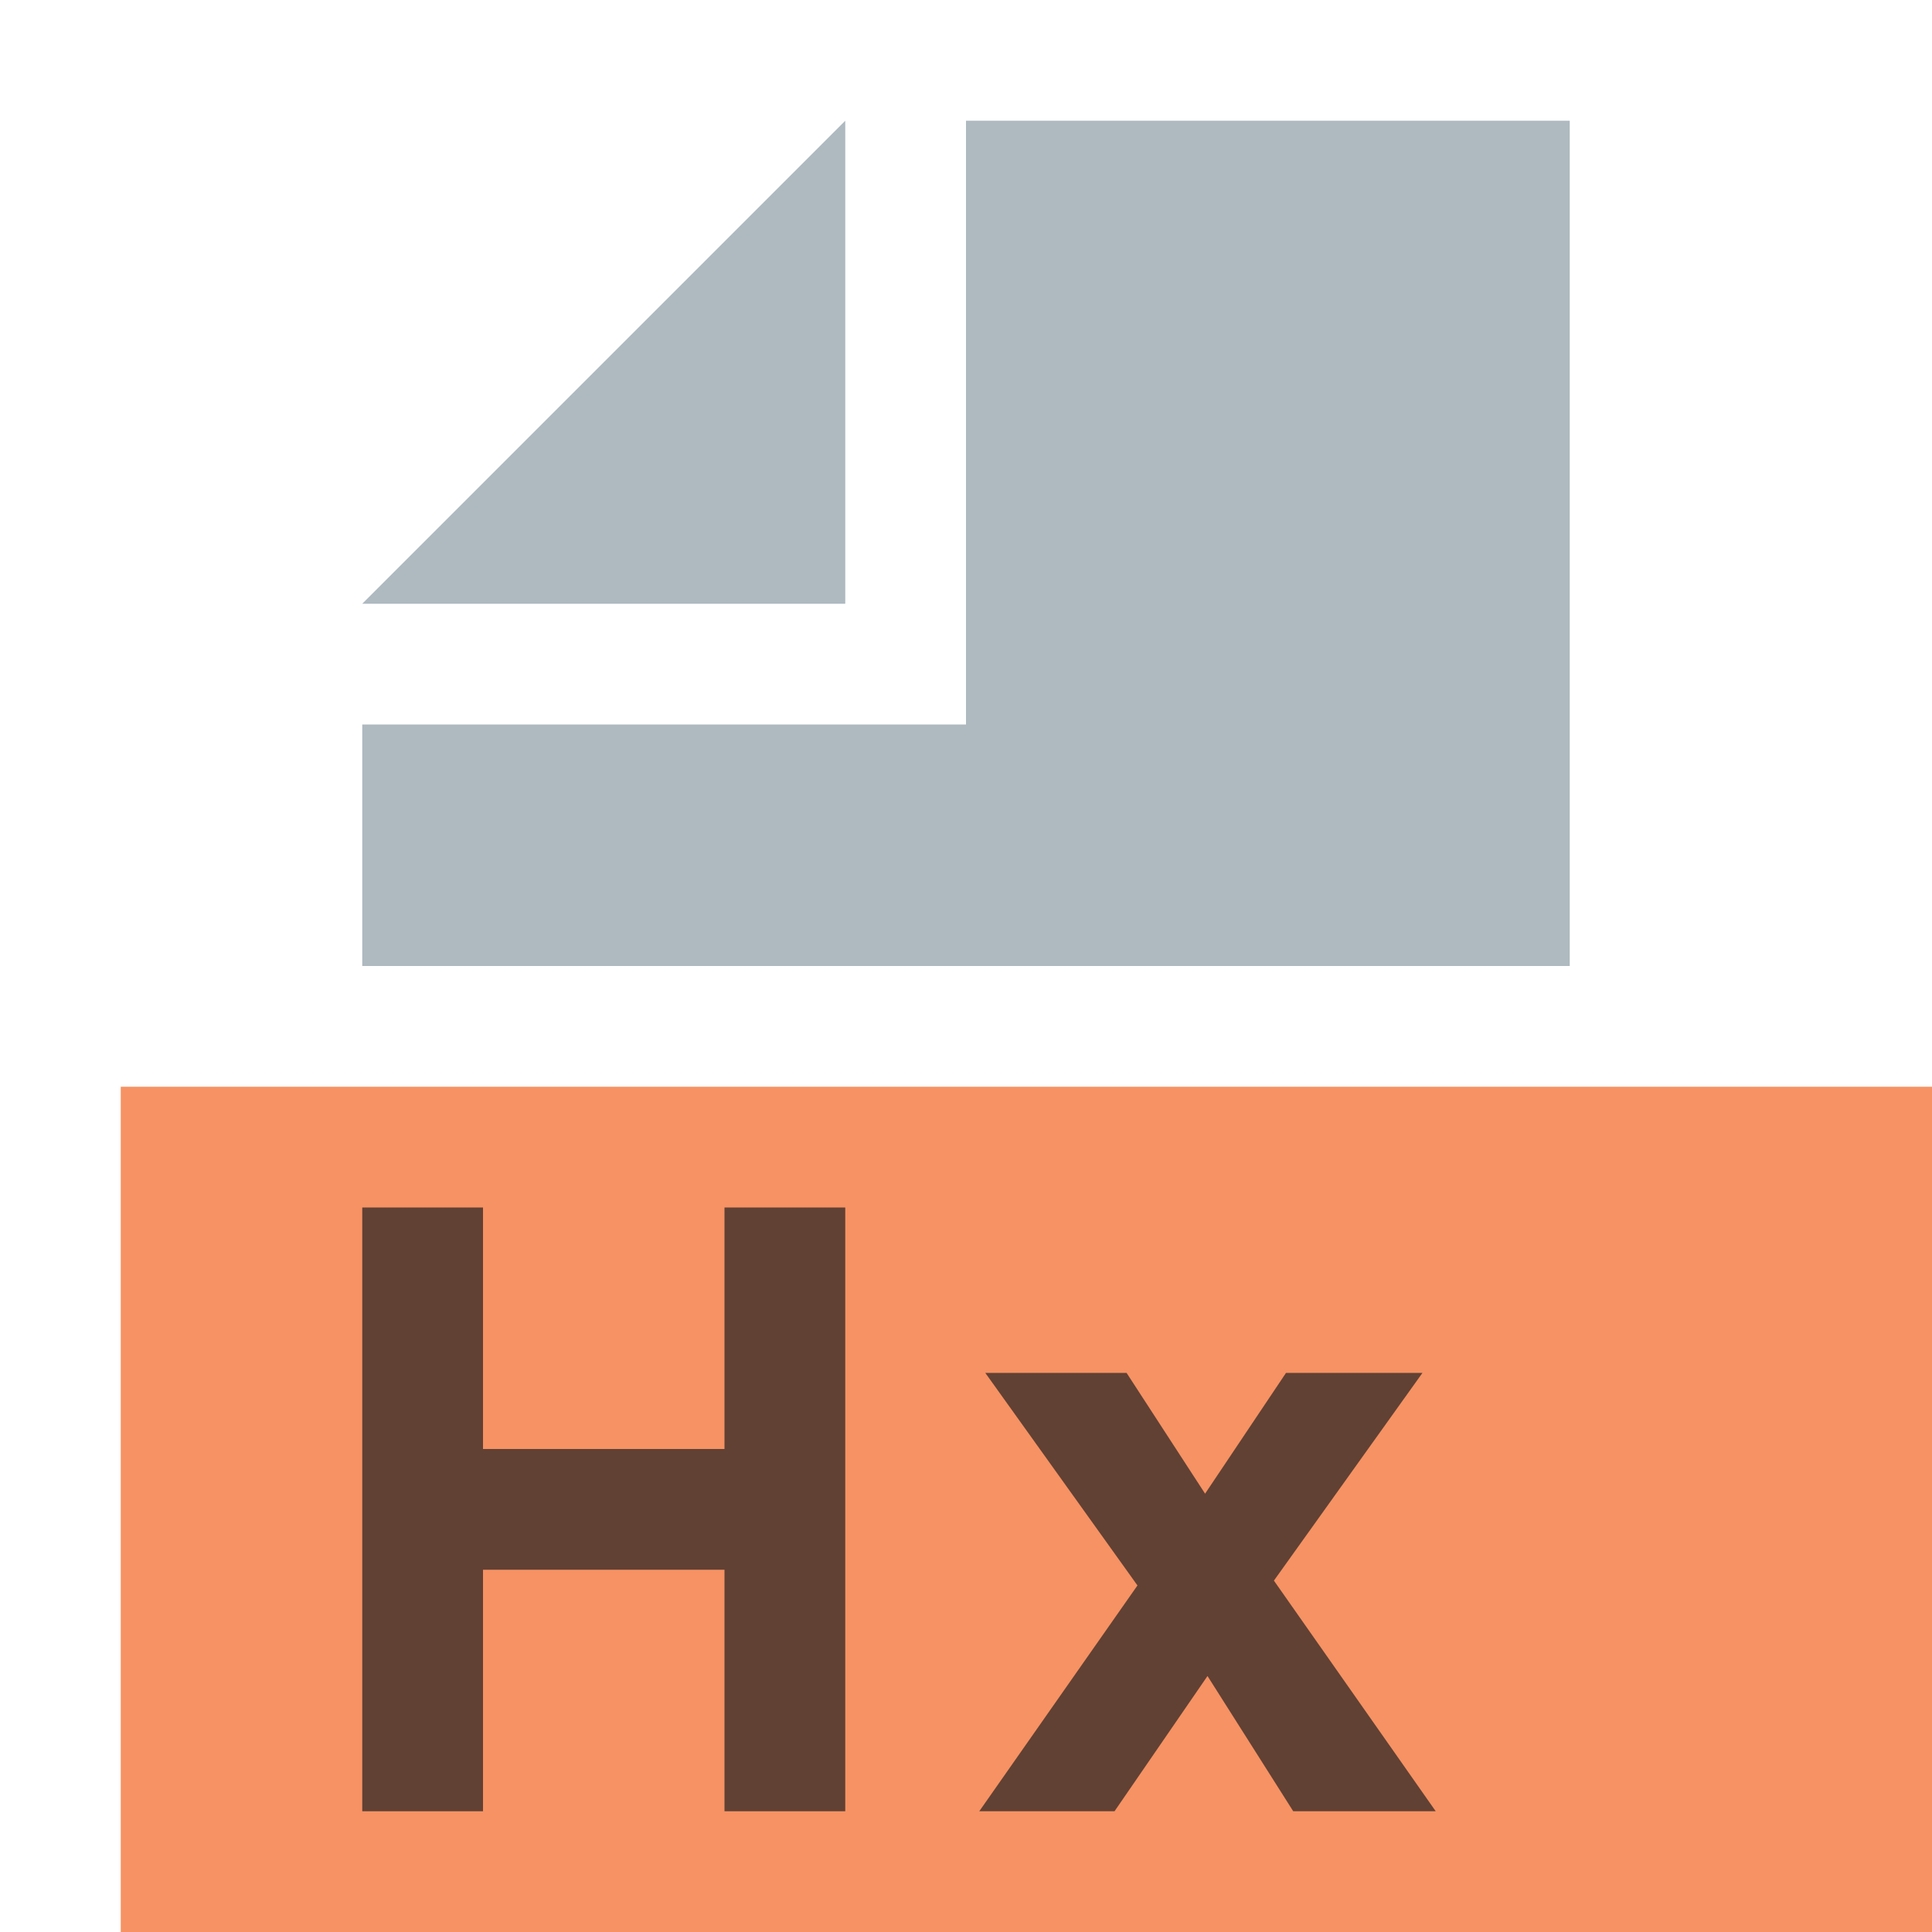
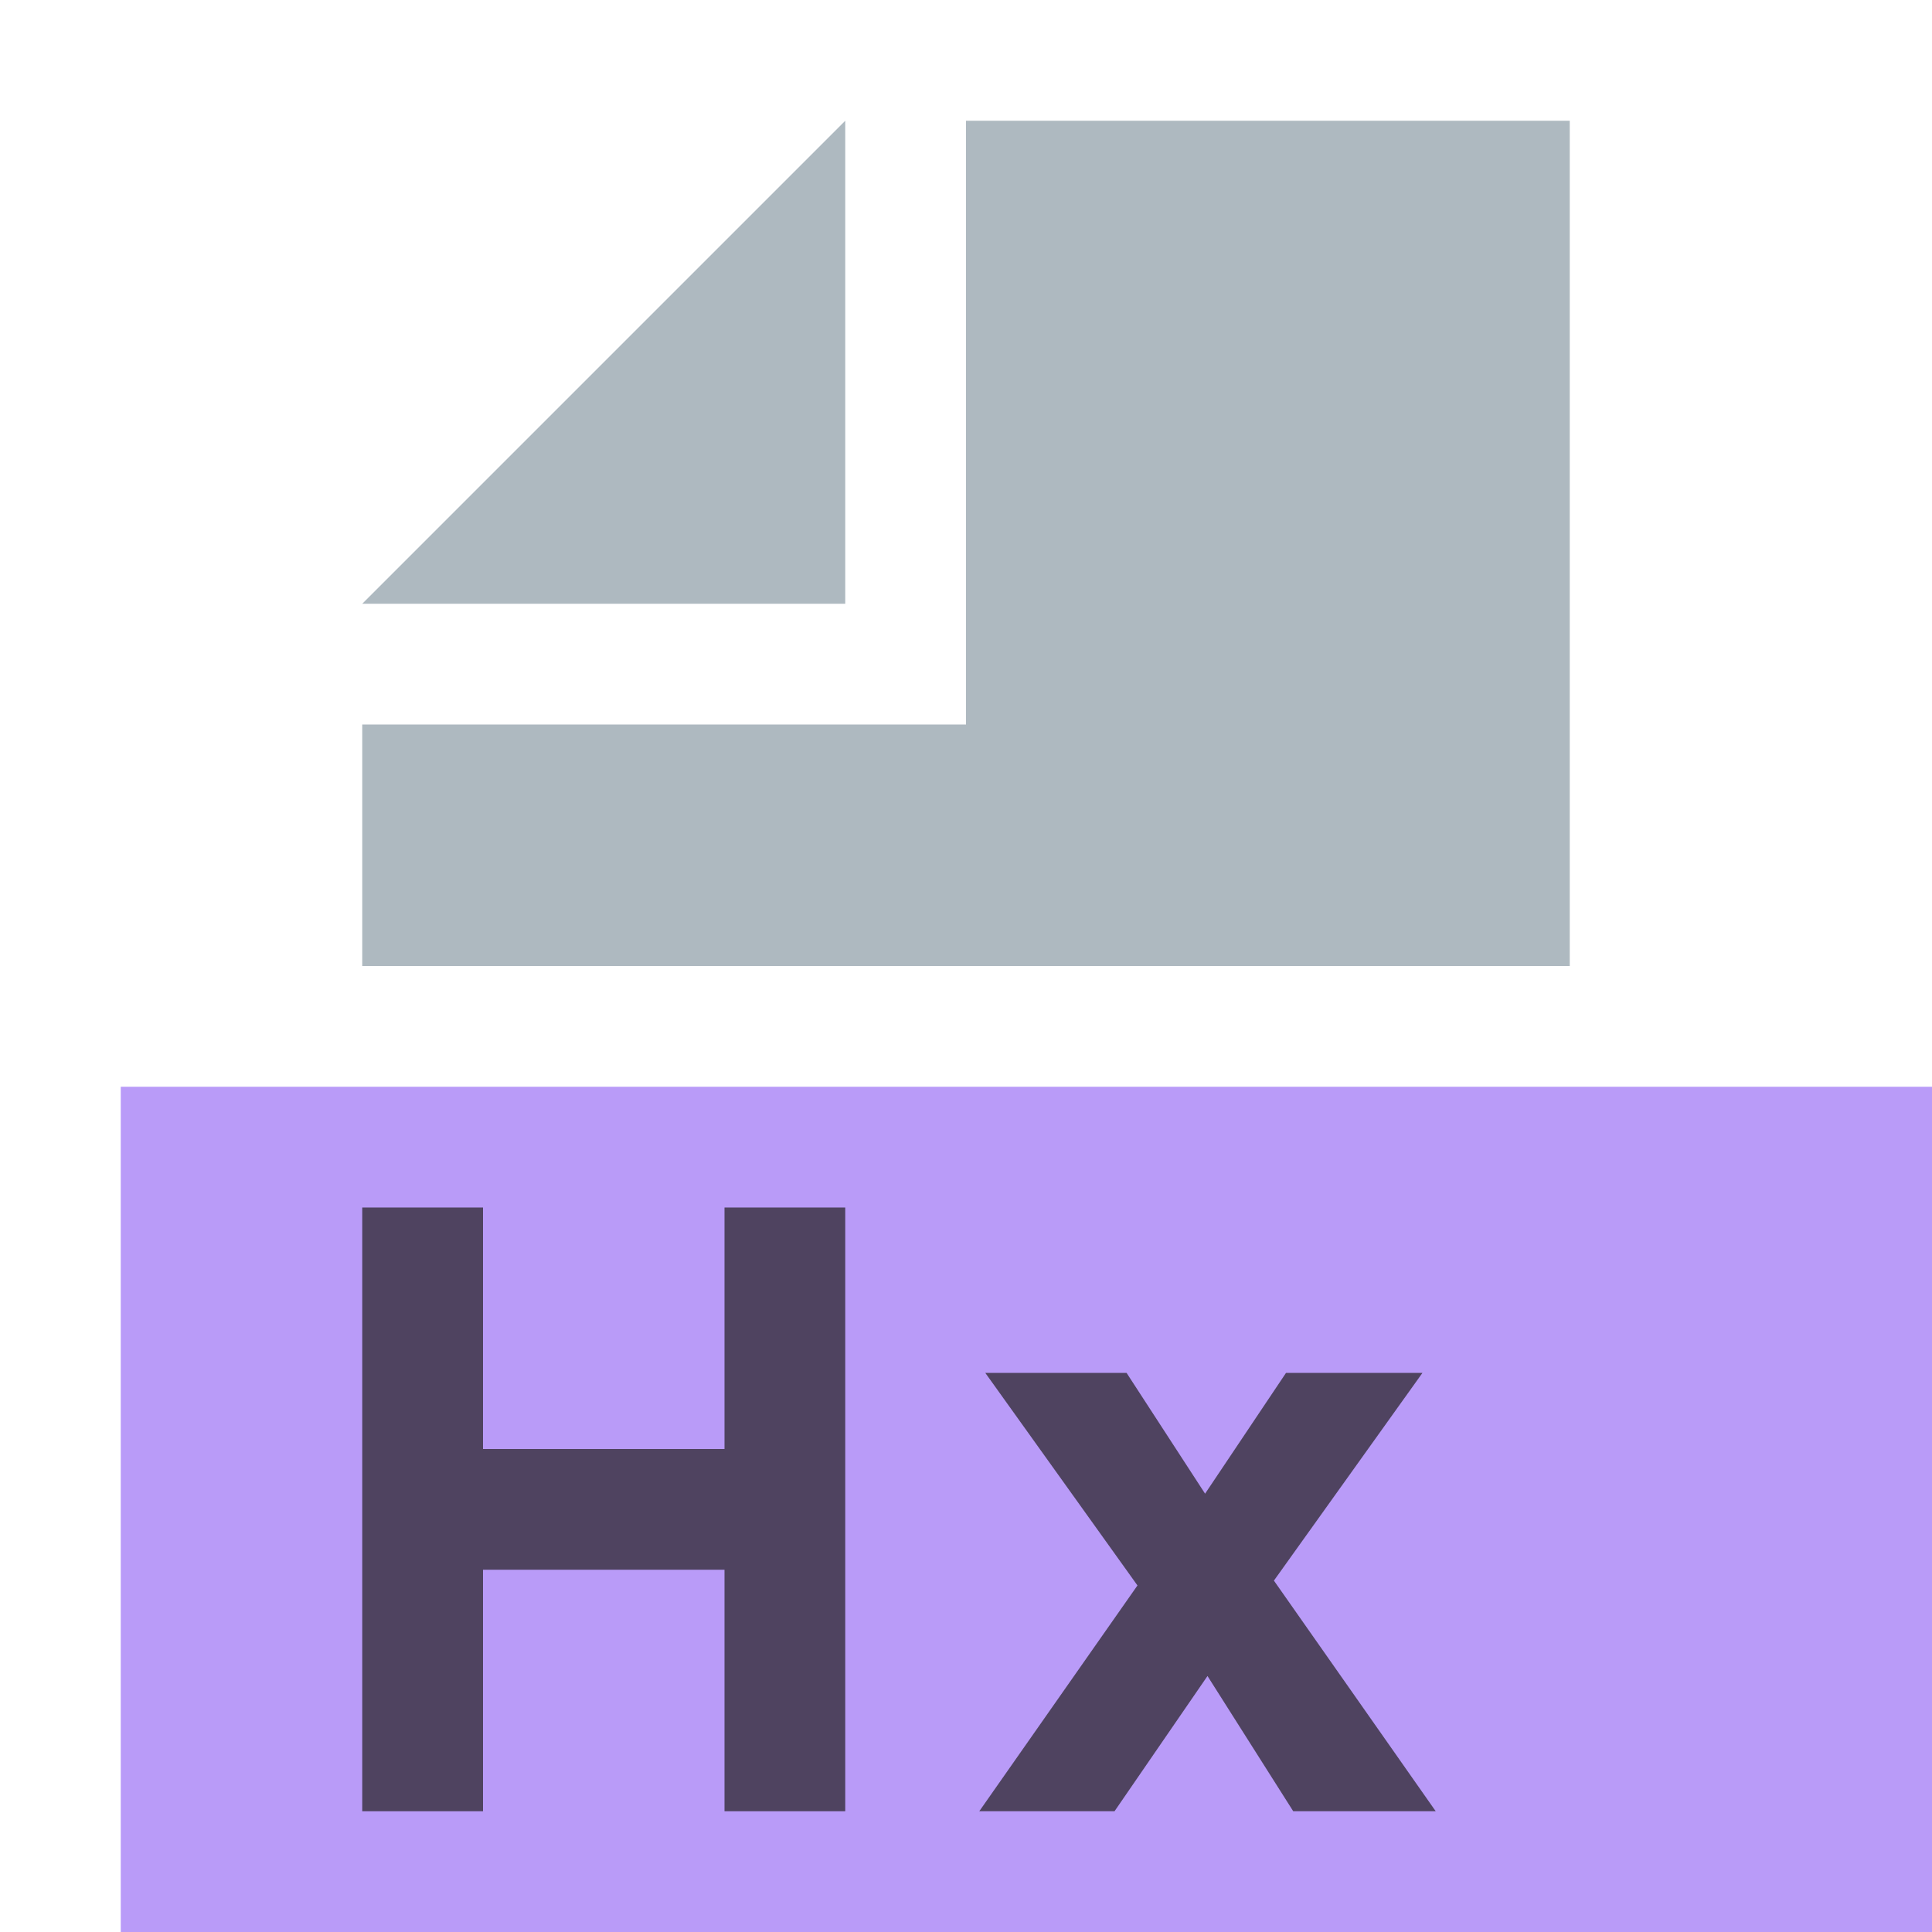
<svg xmlns="http://www.w3.org/2000/svg" viewBox="0 0 16 16" width="16" height="16">
-   <polygon points="1 16 16 16 16 9 1 9 1 16" fill="#f26522" fill-opacity="0.7" fill-rule="evenodd" />
-   <polygon points="7 1 3 5 7 5 7 1" fill="#9aa7b0" fill-opacity="0.8" fill-rule="evenodd" />
-   <polygon points="8 1 8 6 3 6 3 8 13 8 13 1 8 1" fill="#9aa7b0" fill-opacity="0.8" fill-rule="evenodd" />
-   <polygon points="3 10 4 10 4 12 6 12 6 10 7 10 7 15 6 15 6 13 4 13 4 15 3 15 3 10" fill="#231f20" fill-opacity="0.7" fill-rule="evenodd" />
-   <path d="M8.11,15l1.31-1.87L8.16,11.37H9.33l.65,1,.67-1h1.13l-1.23,1.72L11.89,15H10.71L10,13.88,9.23,15Z" fill="#231f20" fill-opacity="0.7" fill-rule="evenodd" />
+   <polygon points="1 16 16 16 16 9 1 9 1 16" fill="#B99BF8" />
+   <polygon points="7 1 3 5 7 5 7 1" fill="#9aa7b0" fill-opacity="0.8" />
+   <polygon points="8 1 8 6 3 6 3 8 13 8 13 1 8 1" fill="#9aa7b0" fill-opacity="0.8" />
+   <polygon points="3 10 4 10 4 12 6 12 6 10 7 10 7 15 6 15 6 13 4 13 4 15 3 15 3 10" fill="#231f20" fill-opacity="0.7" />
+   <path d="M8.11,15l1.31-1.87L8.16,11.37H9.33l.65,1,.67-1h1.13l-1.23,1.72L11.89,15H10.71L10,13.88,9.23,15Z" fill="#231f20" fill-opacity="0.7" />
</svg>
